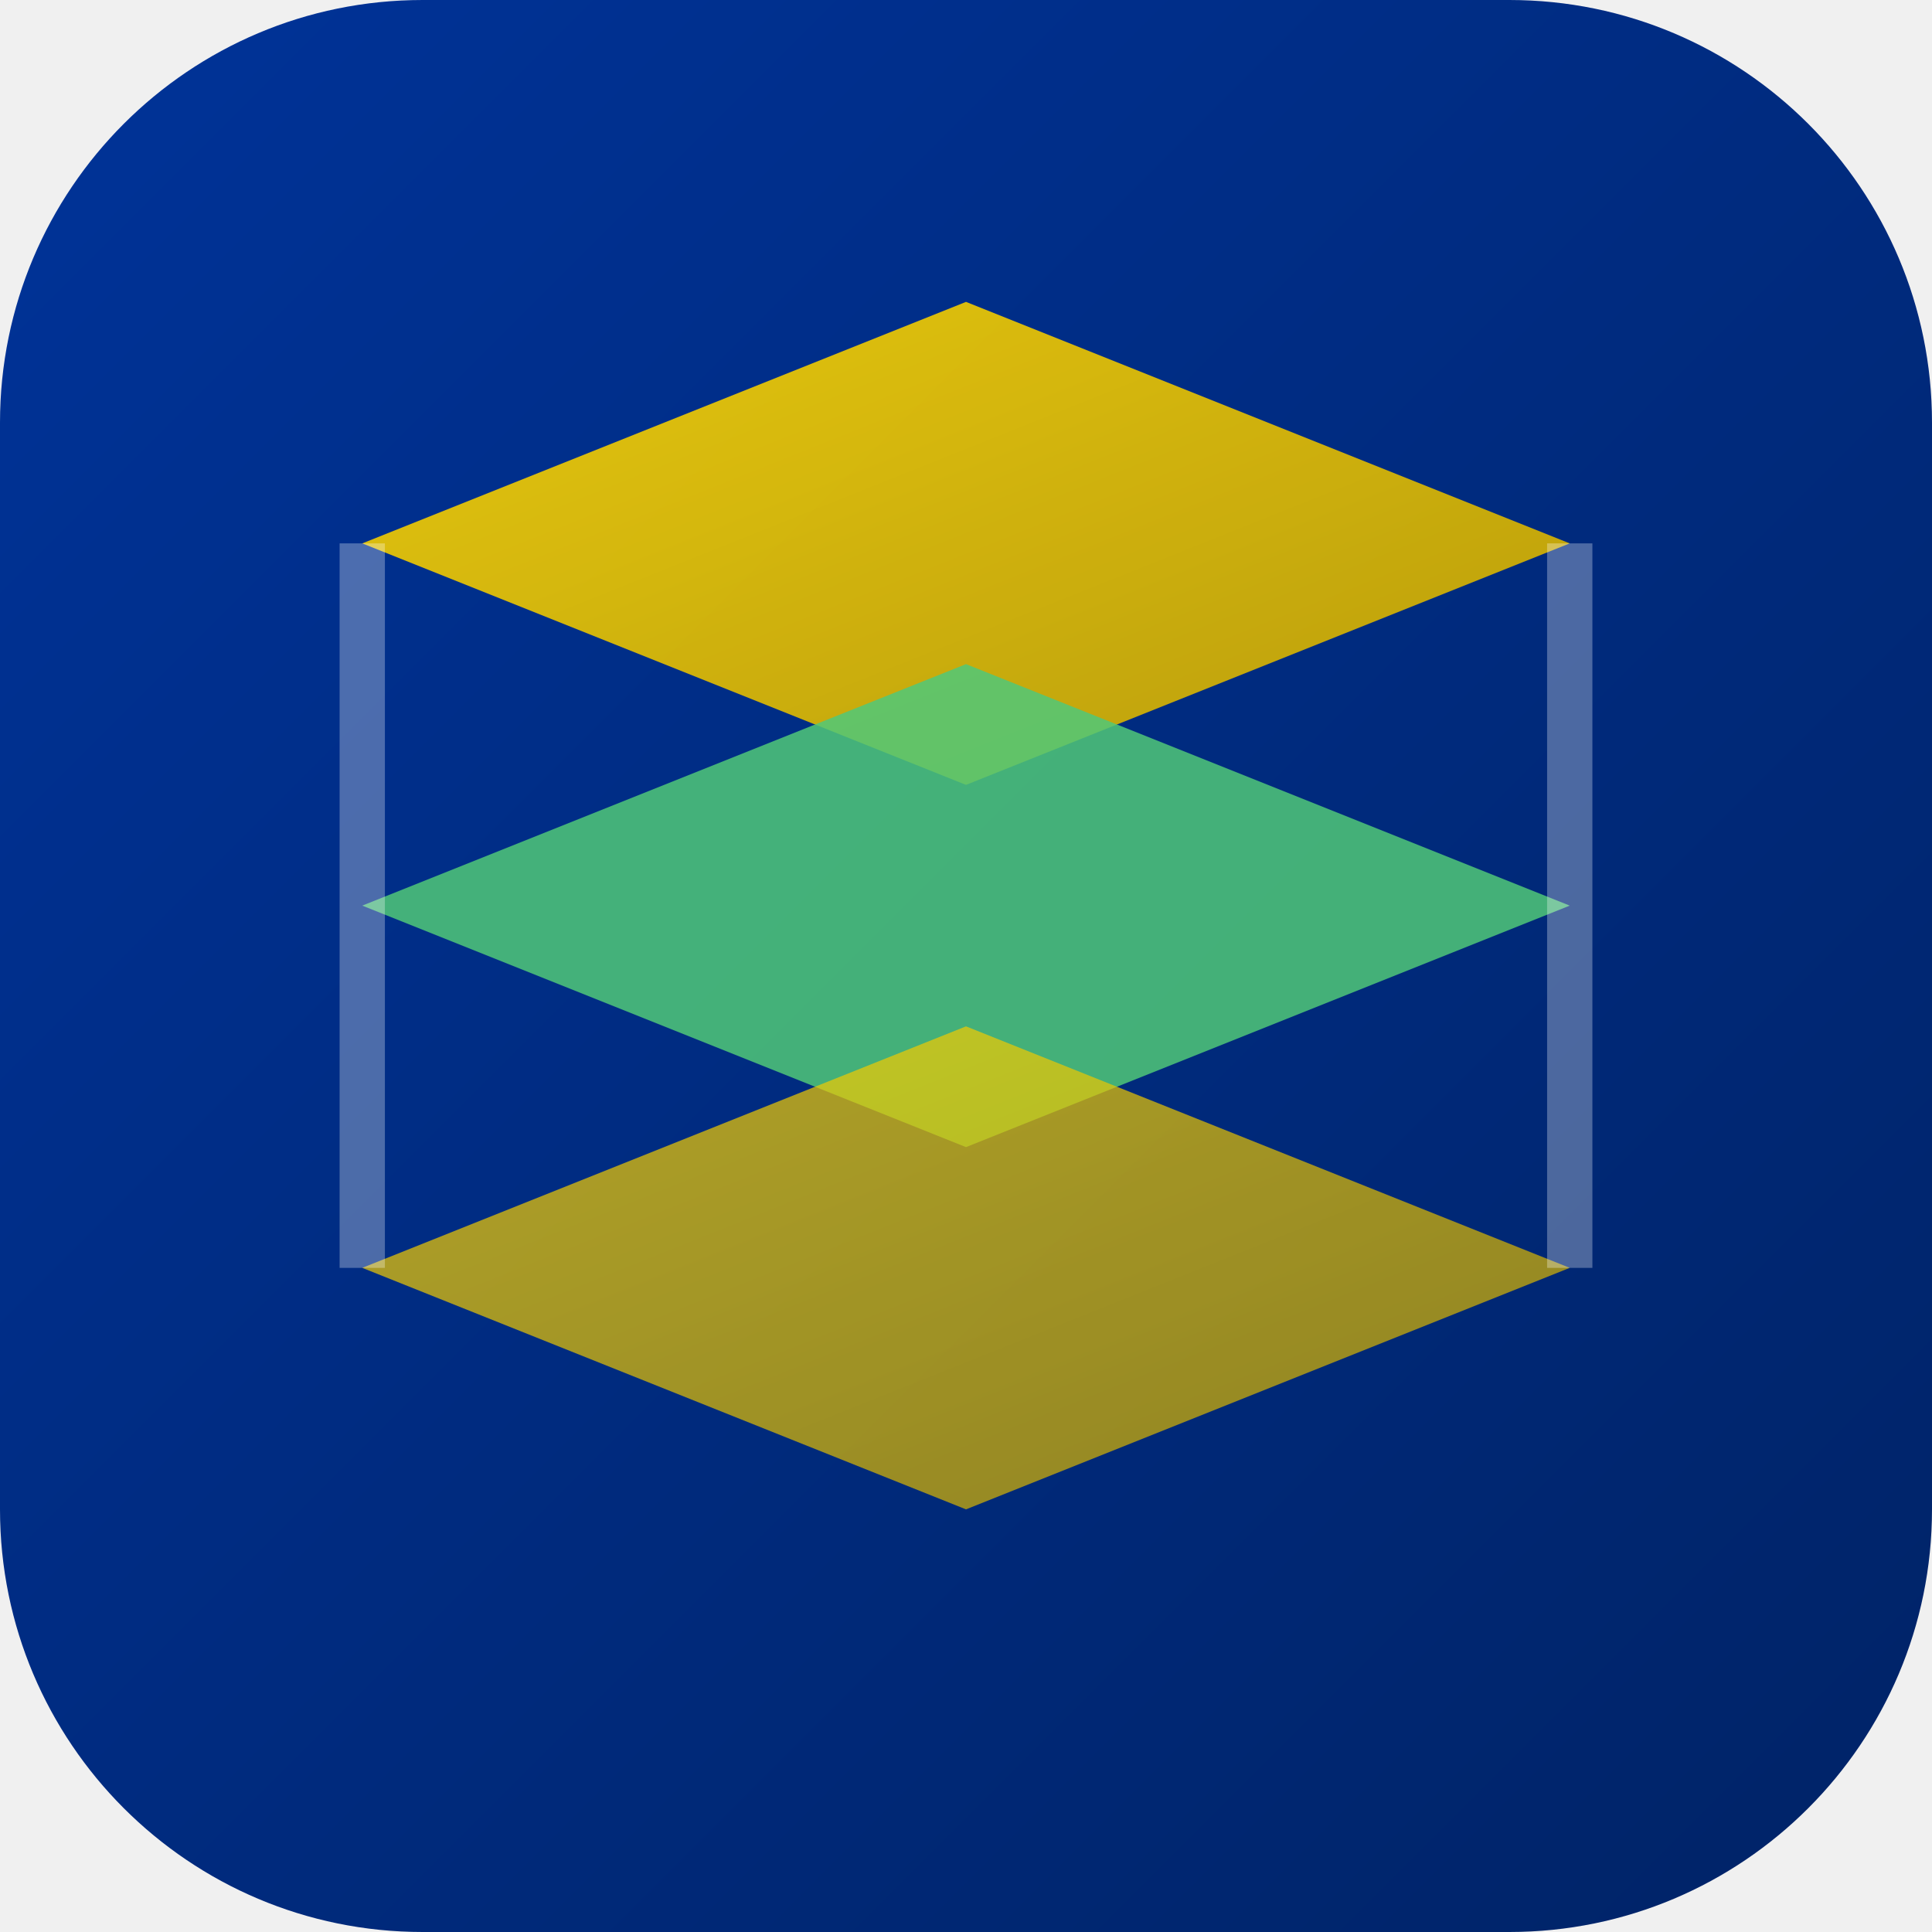
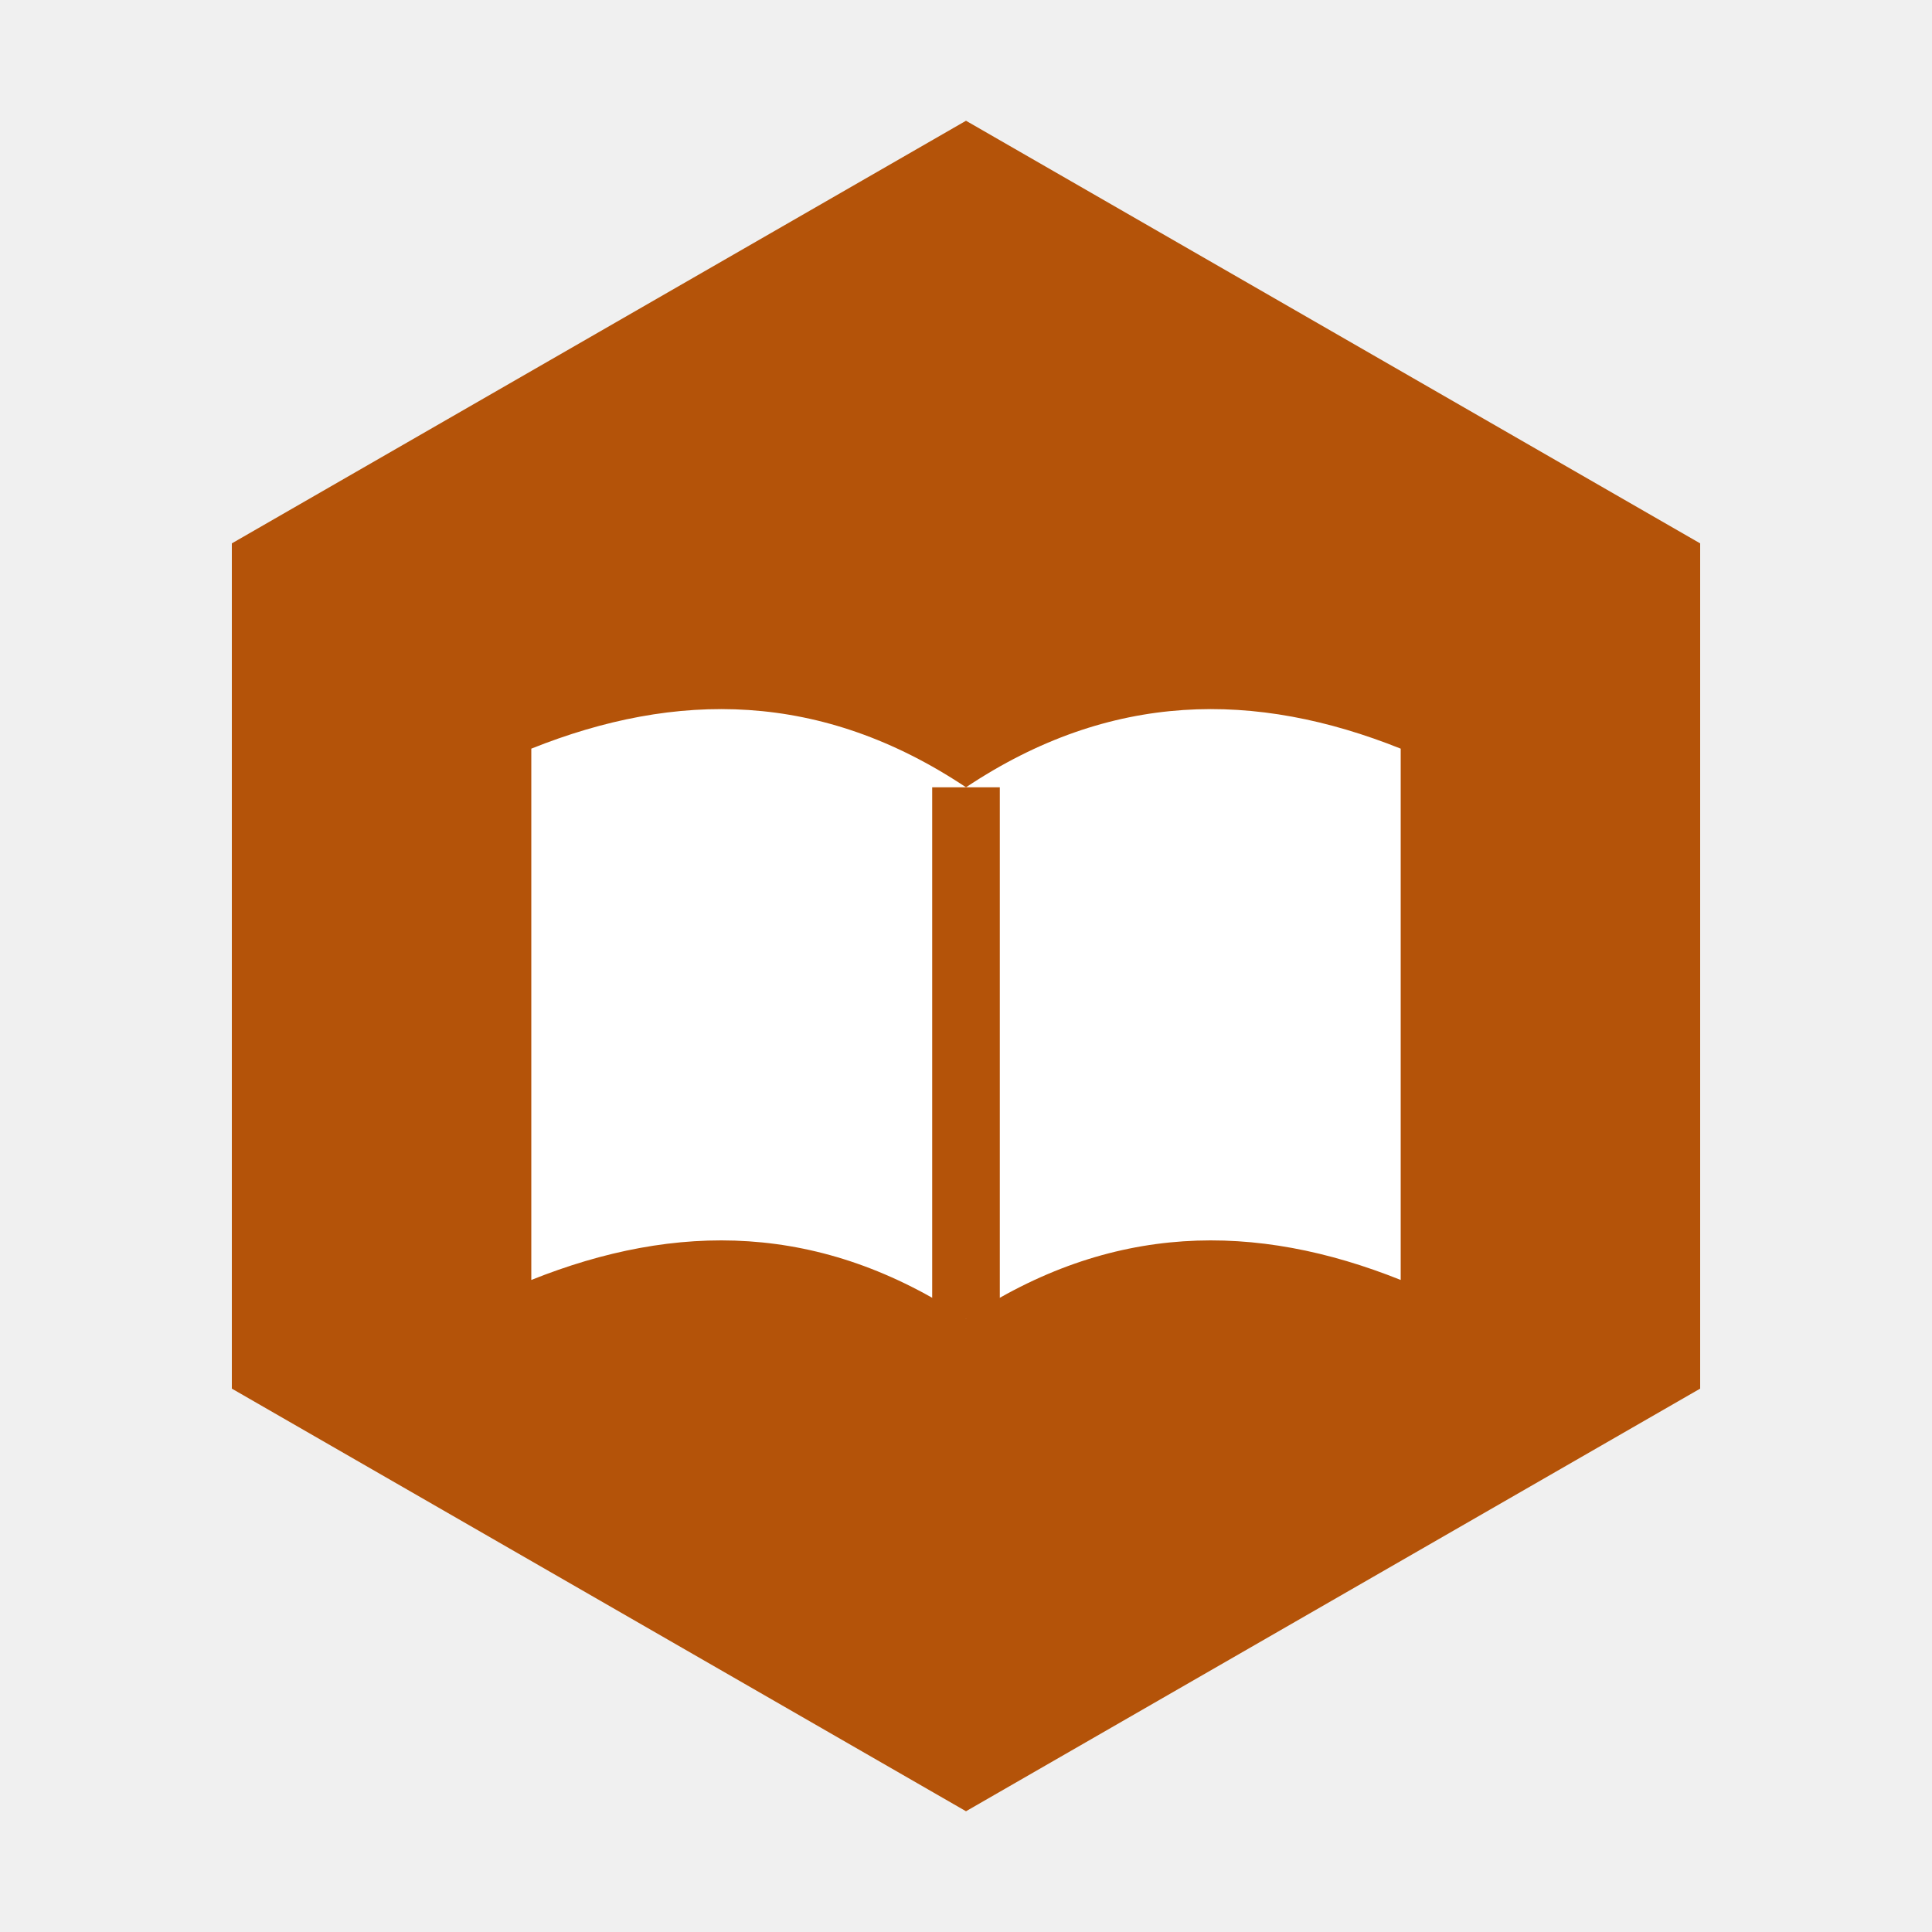
- <svg xmlns="http://www.w3.org/2000/svg" viewBox="0 0 64 64" width="64" height="64">
-   <defs>
-     <linearGradient id="bg-grad" x1="0%" y1="0%" x2="100%" y2="100%">
-       <stop offset="0%" style="stop-color:#003399;stop-opacity:1" />
-       <stop offset="100%" style="stop-color:#002366;stop-opacity:1" />
-     </linearGradient>
-     <linearGradient id="gold-grad" x1="0%" y1="0%" x2="100%" y2="100%">
-       <stop offset="0%" style="stop-color:#FFD700;stop-opacity:1" />
-       <stop offset="100%" style="stop-color:#CCA900;stop-opacity:1" />
-     </linearGradient>
-   </defs>
-   <rect width="64" height="64" rx="14" ry="14" fill="url(#bg-grad)" />
-   <path d="M12 18 L32 10 L52 18 L32 26 Z" fill="url(#gold-grad)" opacity="0.9" />
-   <path d="M12 30 L32 22 L52 30 L32 38 Z" fill="#50C878" opacity="0.85" />
-   <path d="M12 42 L32 34 L52 42 L32 50 Z" fill="url(#gold-grad)" opacity="0.7" />
-   <line x1="12" y1="18" x2="12" y2="42" stroke="rgba(255,255,255,0.3)" stroke-width="1.5" />
-   <line x1="52" y1="18" x2="52" y2="42" stroke="rgba(255,255,255,0.3)" stroke-width="1.5" />
+ <svg xmlns="http://www.w3.org/2000/svg" viewBox="0 0 40 40">
+   <path d="M20 2.5 35.2 11.25v17.5L20 37.5 4.8 28.75v-17.5z" fill="#B45309" />
+   <path d="M11 15.5c3-1.2 6-1.2 9 .8 3-2 6-2 9-.8v11c-3-1.2-6-1.2-9 .8-3-2-6-2-9-.8z" fill="#fff" />
+   <path d="M20 16.3v11" stroke="#B45309" stroke-width="1.4" />
</svg>
